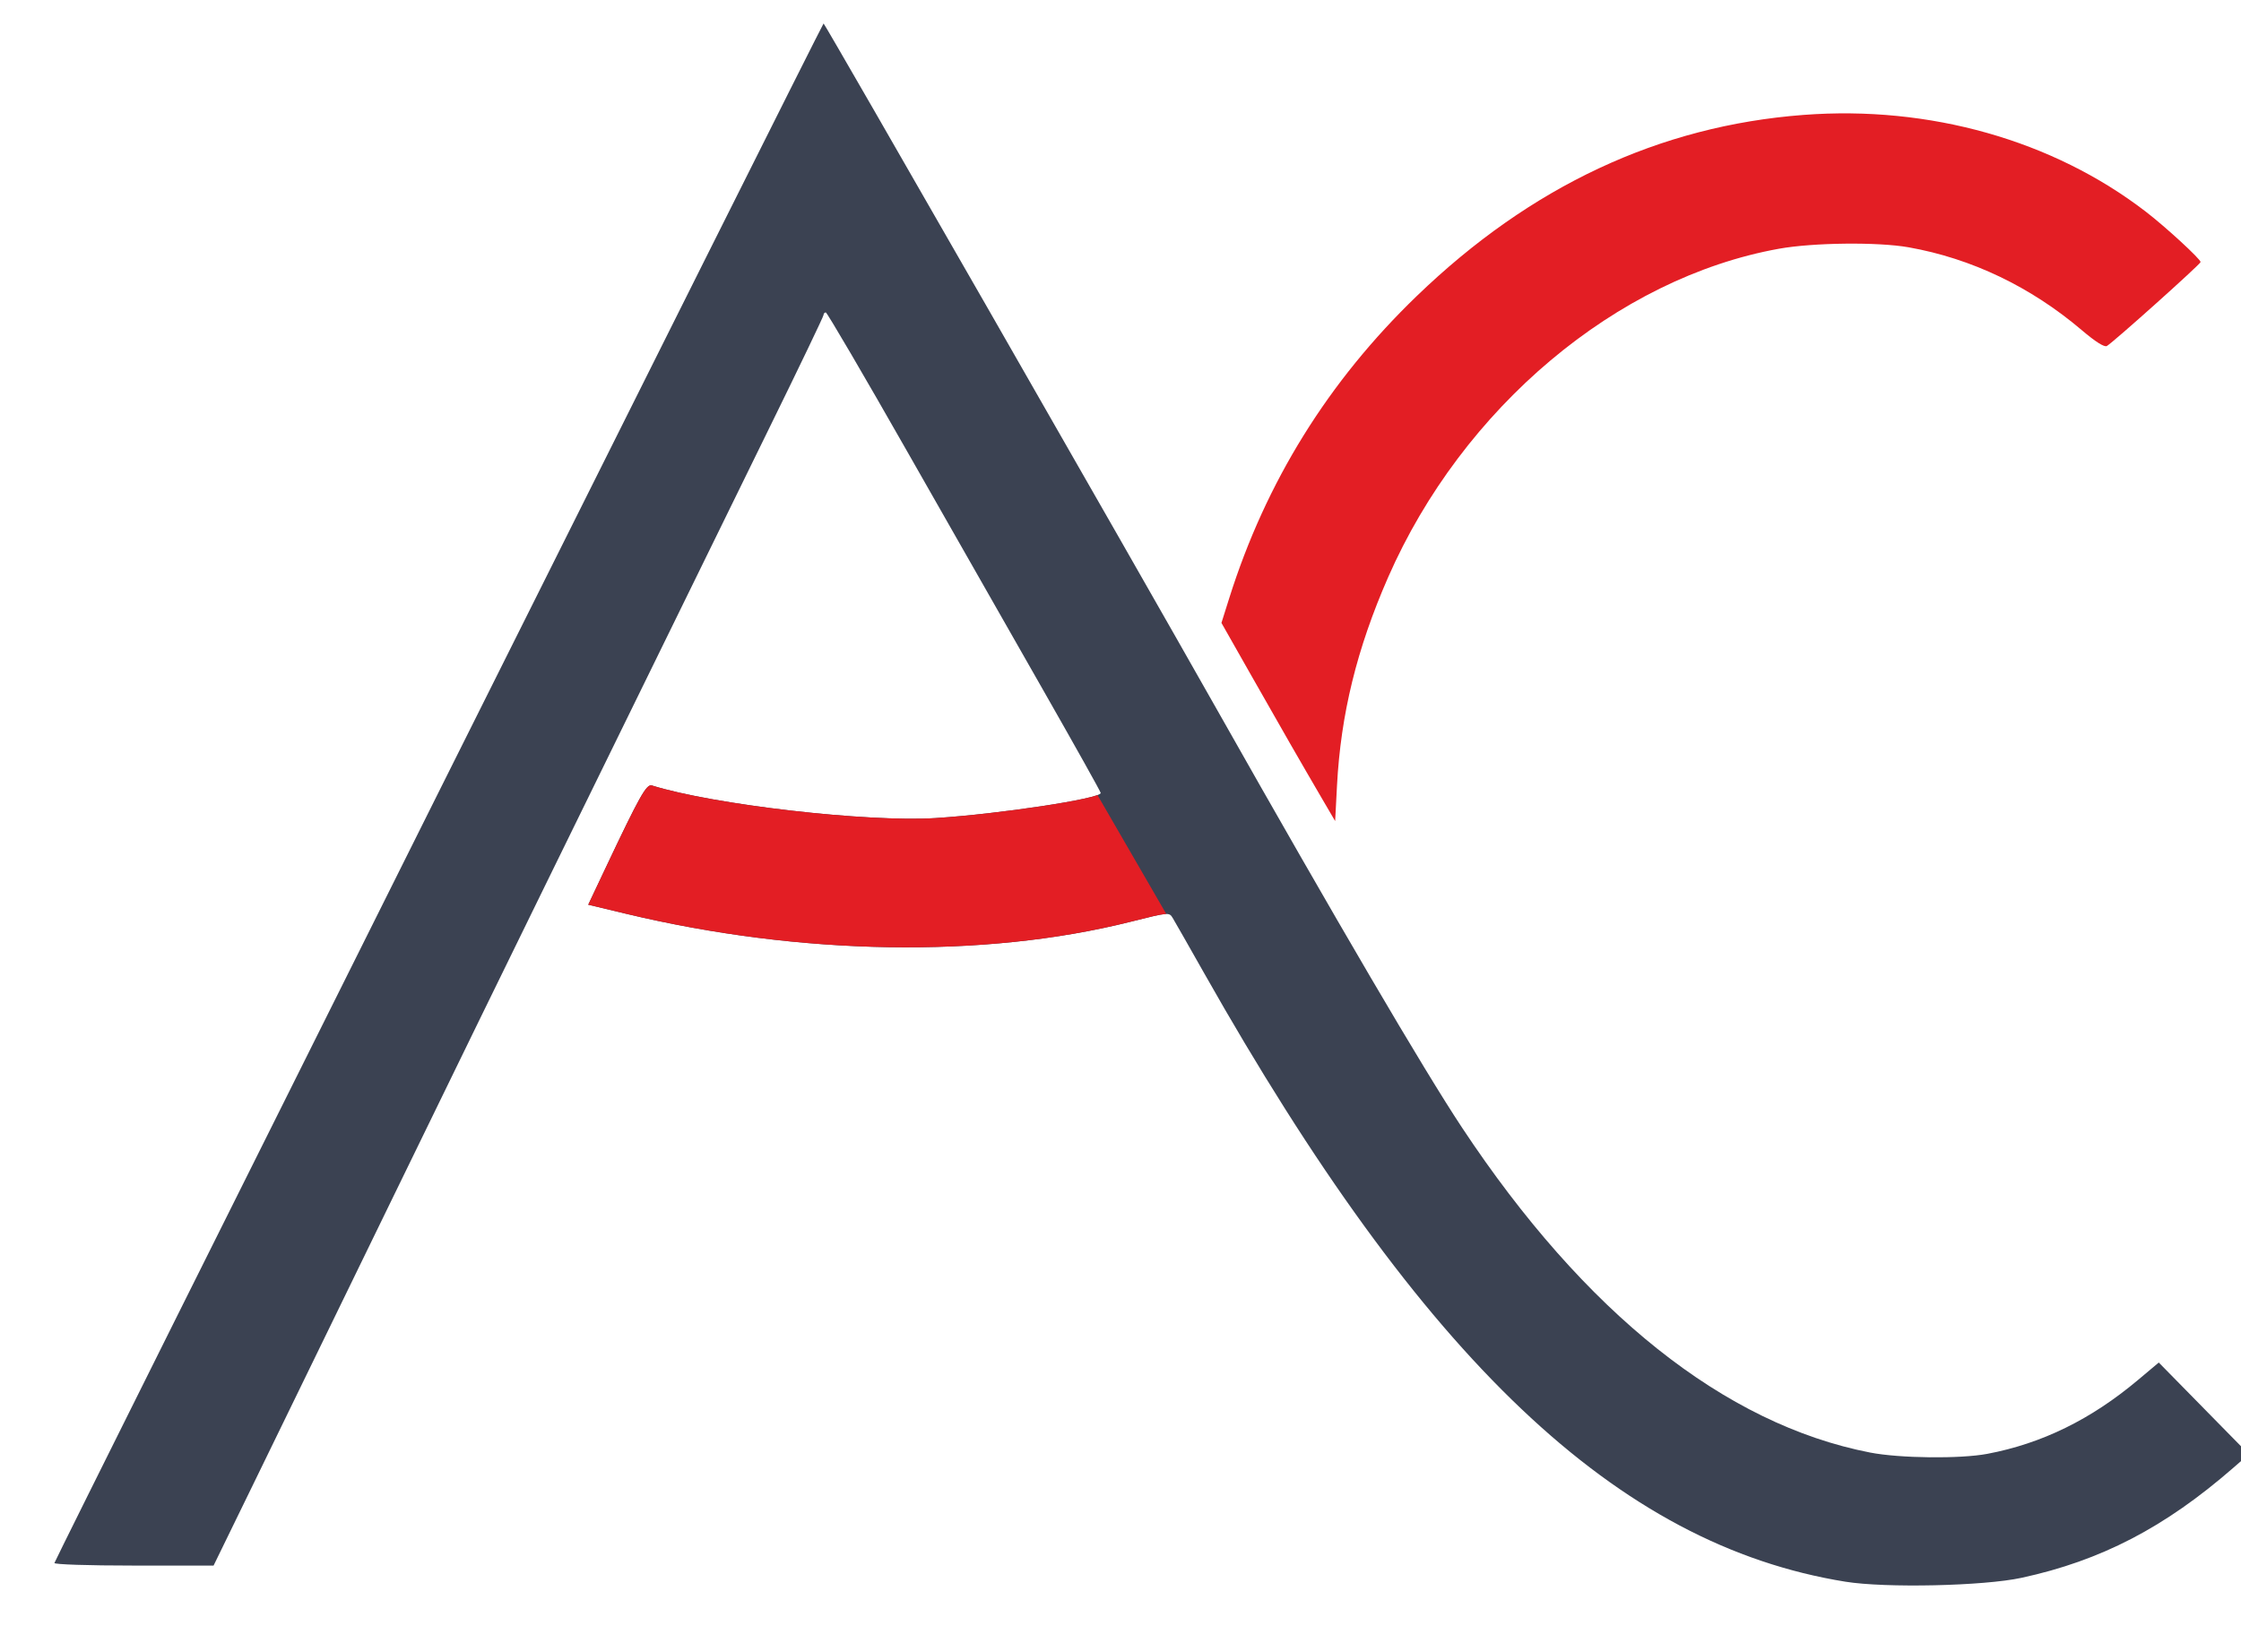
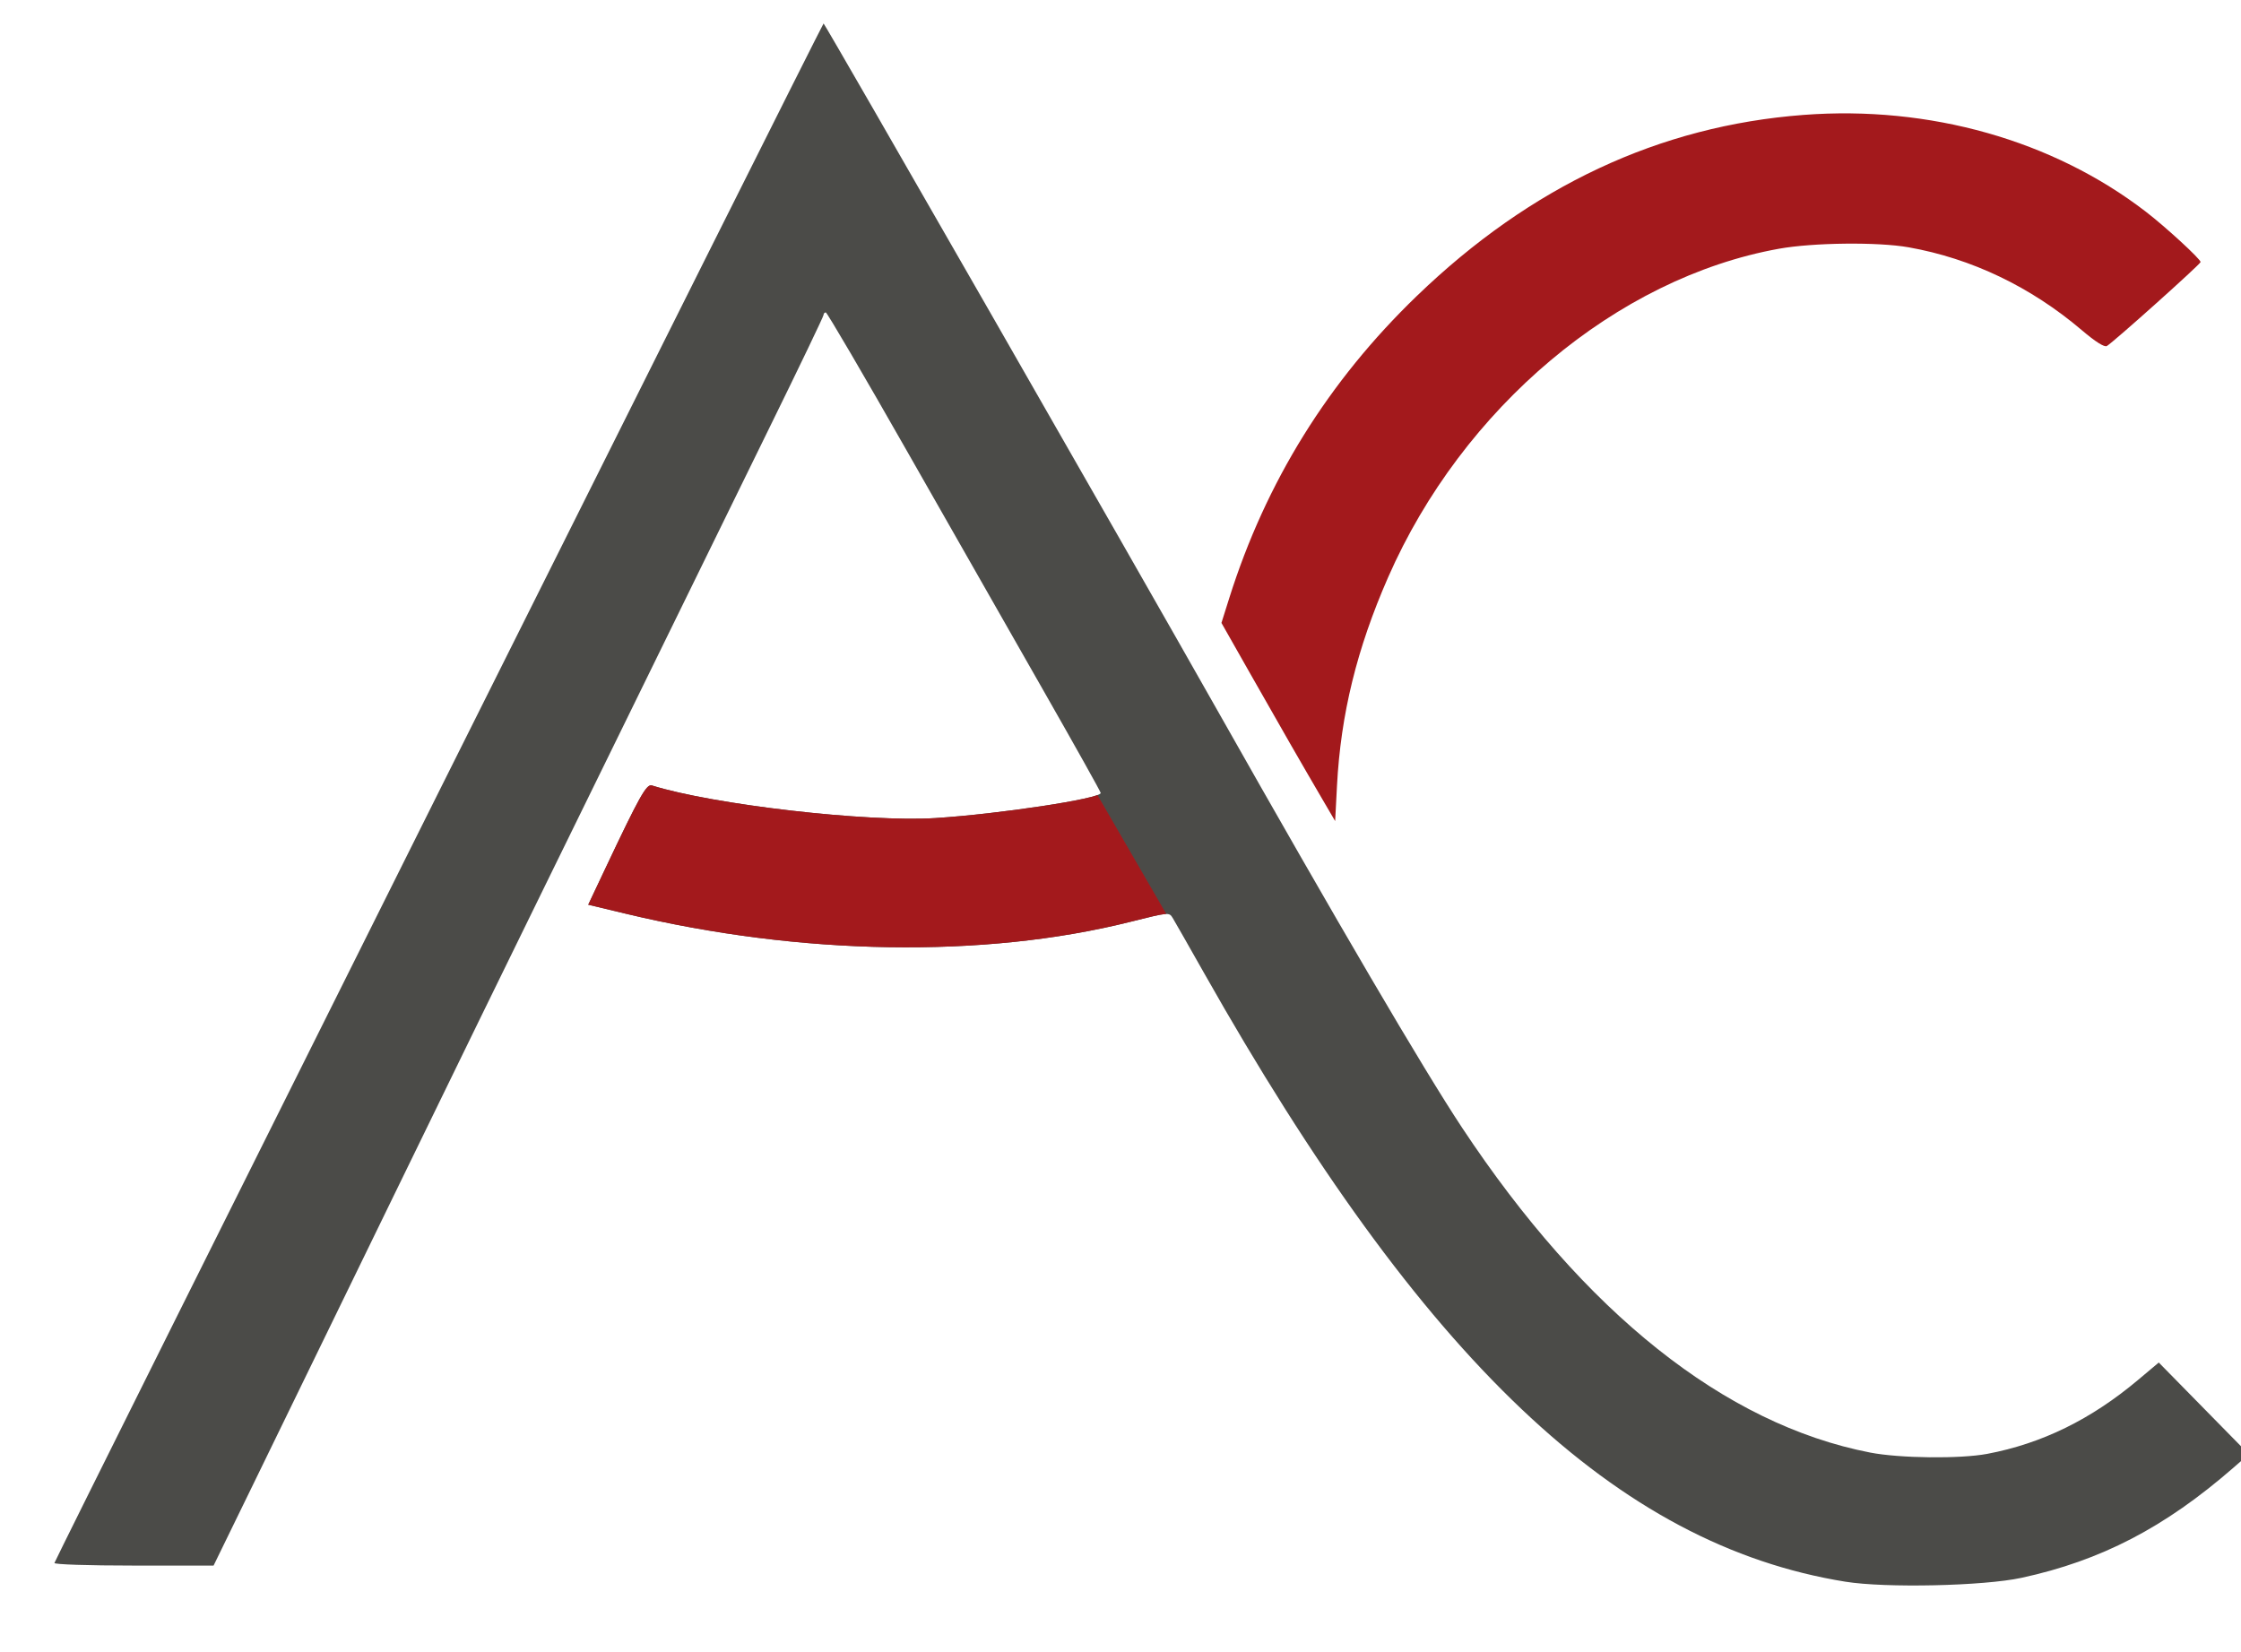
<svg xmlns="http://www.w3.org/2000/svg" viewBox="150 180 760 560" width="760" height="560">
  <defs>
    <clipPath id="bar">
      <polygon points="338,506 372,436 514.3,436 554.8,506" />
    </clipPath>
  </defs>
-   <path d="M 775.82,716.427 C 698.465,703.934 632.589,641.4 558.318,509.96 c -5.128,-9.075 -9.887,-17.429 -10.575,-18.563 -1.251,-2.063 -1.253,-2.063 -14.396,1.234 -49.597,12.442 -111.992,11.432 -171.206,-2.77 l -12.653,-3.035 5.762,-12.183 c 11.696,-24.73 13.995,-28.832 15.832,-28.257 20.807,6.516 73.048,12.525 96.159,11.061 21.57,-1.367 56.052,-6.602 56.052,-8.51 0,-0.381 -8.703,-15.944 -19.34,-34.585 -10.637,-18.64 -31.443,-55.154 -46.235,-81.142 -14.792,-25.988 -27.239,-47.25 -27.66,-47.25 -0.421,0 -0.765,0.387 -0.765,0.861 0,0.473 -8.15,17.461 -18.111,37.75 -9.961,20.289 -27.464,56.014 -38.894,79.389 -11.431,23.375 -28.298,57.8 -37.483,76.5 -9.185,18.7 -32.138,65.725 -51.005,104.5 -18.868,38.775 -40.394,82.987 -47.837,98.25 l -13.532,27.75 h -27.151 c -15.393,0 -27.007,-0.384 -26.818,-0.888 1.245,-3.315 260.432,-522.112 260.843,-522.112 0.414,0 104.164,180.968 133.569,232.979 40.672,71.943 69.841,121.695 82.971,141.521 41.568,62.767 89.058,100.576 138.374,110.169 10.048,1.954 30.553,2.181 39.757,0.438 18.494,-3.501 35.138,-11.657 51.046,-25.014 l 7.093,-5.955 15.274,15.555 15.274,15.555 -5.311,4.626 c -23.202,20.209 -44.825,31.438 -71.79,37.281 -12.843,2.783 -46.108,3.513 -59.74,1.312 z " fill="#3B4252" />
-   <path d="M 775.82,716.427 C 698.465,703.934 632.589,641.4 558.318,509.96 c -5.128,-9.075 -9.887,-17.429 -10.575,-18.563 -1.251,-2.063 -1.253,-2.063 -14.396,1.234 -49.597,12.442 -111.992,11.432 -171.206,-2.77 l -12.653,-3.035 5.762,-12.183 c 11.696,-24.73 13.995,-28.832 15.832,-28.257 20.807,6.516 73.048,12.525 96.159,11.061 21.57,-1.367 56.052,-6.602 56.052,-8.51 0,-0.381 -8.703,-15.944 -19.34,-34.585 -10.637,-18.64 -31.443,-55.154 -46.235,-81.142 -14.792,-25.988 -27.239,-47.25 -27.66,-47.25 -0.421,0 -0.765,0.387 -0.765,0.861 0,0.473 -8.15,17.461 -18.111,37.75 -9.961,20.289 -27.464,56.014 -38.894,79.389 -11.431,23.375 -28.298,57.8 -37.483,76.5 -9.185,18.7 -32.138,65.725 -51.005,104.5 -18.868,38.775 -40.394,82.987 -47.837,98.25 l -13.532,27.75 h -27.151 c -15.393,0 -27.007,-0.384 -26.818,-0.888 1.245,-3.315 260.432,-522.112 260.843,-522.112 0.414,0 104.164,180.968 133.569,232.979 40.672,71.943 69.841,121.695 82.971,141.521 41.568,62.767 89.058,100.576 138.374,110.169 10.048,1.954 30.553,2.181 39.757,0.438 18.494,-3.501 35.138,-11.657 51.046,-25.014 l 7.093,-5.955 15.274,15.555 15.274,15.555 -5.311,4.626 c -23.202,20.209 -44.825,31.438 -71.79,37.281 -12.843,2.783 -46.108,3.513 -59.74,1.312 z " fill="#E31E24" clip-path="url(#bar)" />
-   <path d="M 598.404,450.96 c -6.954,-11.881 -14.022,-24.187 -24.469,-42.602 l -9.702,-17.102 2.646,-8.398 c 12.417,-39.416 33.597,-73.54 63.596,-102.463 38.676,-37.289 82.287,-57.713 131.155,-61.423 42.725,-3.243 84.554,8.577 116.06,32.797 6.756,5.194 18.604,16.087 18.604,17.105 0,0.694 -29.423,27.053 -31.781,28.472 -0.826,0.497 -3.845,-1.408 -8.5,-5.365 -17.307,-14.71 -37.392,-24.324 -58.719,-28.107 -10.431,-1.85 -32.377,-1.607 -44,0.487 -54.985,9.907 -107.312,53.905 -132.54,111.442 -10.594,24.162 -16.067,46.474 -17.332,70.657 l -0.628,12 z" fill="#E31E24" />
+   <path d="M 775.82,716.427 C 698.465,703.934 632.589,641.4 558.318,509.96 c -5.128,-9.075 -9.887,-17.429 -10.575,-18.563 -1.251,-2.063 -1.253,-2.063 -14.396,1.234 -49.597,12.442 -111.992,11.432 -171.206,-2.77 l -12.653,-3.035 5.762,-12.183 c 11.696,-24.73 13.995,-28.832 15.832,-28.257 20.807,6.516 73.048,12.525 96.159,11.061 21.57,-1.367 56.052,-6.602 56.052,-8.51 0,-0.381 -8.703,-15.944 -19.34,-34.585 -10.637,-18.64 -31.443,-55.154 -46.235,-81.142 -14.792,-25.988 -27.239,-47.25 -27.66,-47.25 -0.421,0 -0.765,0.387 -0.765,0.861 0,0.473 -8.15,17.461 -18.111,37.75 -9.961,20.289 -27.464,56.014 -38.894,79.389 -11.431,23.375 -28.298,57.8 -37.483,76.5 -9.185,18.7 -32.138,65.725 -51.005,104.5 -18.868,38.775 -40.394,82.987 -47.837,98.25 l -13.532,27.75 h -27.151 c -15.393,0 -27.007,-0.384 -26.818,-0.888 1.245,-3.315 260.432,-522.112 260.843,-522.112 0.414,0 104.164,180.968 133.569,232.979 40.672,71.943 69.841,121.695 82.971,141.521 41.568,62.767 89.058,100.576 138.374,110.169 10.048,1.954 30.553,2.181 39.757,0.438 18.494,-3.501 35.138,-11.657 51.046,-25.014 l 7.093,-5.955 15.274,15.555 15.274,15.555 -5.311,4.626 c -23.202,20.209 -44.825,31.438 -71.79,37.281 -12.843,2.783 -46.108,3.513 -59.74,1.312 z " fill="#4B4B48" />
+   <path d="M 775.82,716.427 C 698.465,703.934 632.589,641.4 558.318,509.96 c -5.128,-9.075 -9.887,-17.429 -10.575,-18.563 -1.251,-2.063 -1.253,-2.063 -14.396,1.234 -49.597,12.442 -111.992,11.432 -171.206,-2.77 l -12.653,-3.035 5.762,-12.183 c 11.696,-24.73 13.995,-28.832 15.832,-28.257 20.807,6.516 73.048,12.525 96.159,11.061 21.57,-1.367 56.052,-6.602 56.052,-8.51 0,-0.381 -8.703,-15.944 -19.34,-34.585 -10.637,-18.64 -31.443,-55.154 -46.235,-81.142 -14.792,-25.988 -27.239,-47.25 -27.66,-47.25 -0.421,0 -0.765,0.387 -0.765,0.861 0,0.473 -8.15,17.461 -18.111,37.75 -9.961,20.289 -27.464,56.014 -38.894,79.389 -11.431,23.375 -28.298,57.8 -37.483,76.5 -9.185,18.7 -32.138,65.725 -51.005,104.5 -18.868,38.775 -40.394,82.987 -47.837,98.25 l -13.532,27.75 h -27.151 c -15.393,0 -27.007,-0.384 -26.818,-0.888 1.245,-3.315 260.432,-522.112 260.843,-522.112 0.414,0 104.164,180.968 133.569,232.979 40.672,71.943 69.841,121.695 82.971,141.521 41.568,62.767 89.058,100.576 138.374,110.169 10.048,1.954 30.553,2.181 39.757,0.438 18.494,-3.501 35.138,-11.657 51.046,-25.014 l 7.093,-5.955 15.274,15.555 15.274,15.555 -5.311,4.626 c -23.202,20.209 -44.825,31.438 -71.79,37.281 -12.843,2.783 -46.108,3.513 -59.74,1.312 z " fill="#A3191C" clip-path="url(#bar)" />
+   <path d="M 598.404,450.96 c -6.954,-11.881 -14.022,-24.187 -24.469,-42.602 l -9.702,-17.102 2.646,-8.398 c 12.417,-39.416 33.597,-73.54 63.596,-102.463 38.676,-37.289 82.287,-57.713 131.155,-61.423 42.725,-3.243 84.554,8.577 116.06,32.797 6.756,5.194 18.604,16.087 18.604,17.105 0,0.694 -29.423,27.053 -31.781,28.472 -0.826,0.497 -3.845,-1.408 -8.5,-5.365 -17.307,-14.71 -37.392,-24.324 -58.719,-28.107 -10.431,-1.85 -32.377,-1.607 -44,0.487 -54.985,9.907 -107.312,53.905 -132.54,111.442 -10.594,24.162 -16.067,46.474 -17.332,70.657 l -0.628,12 z" fill="#A3191C" />
</svg>
